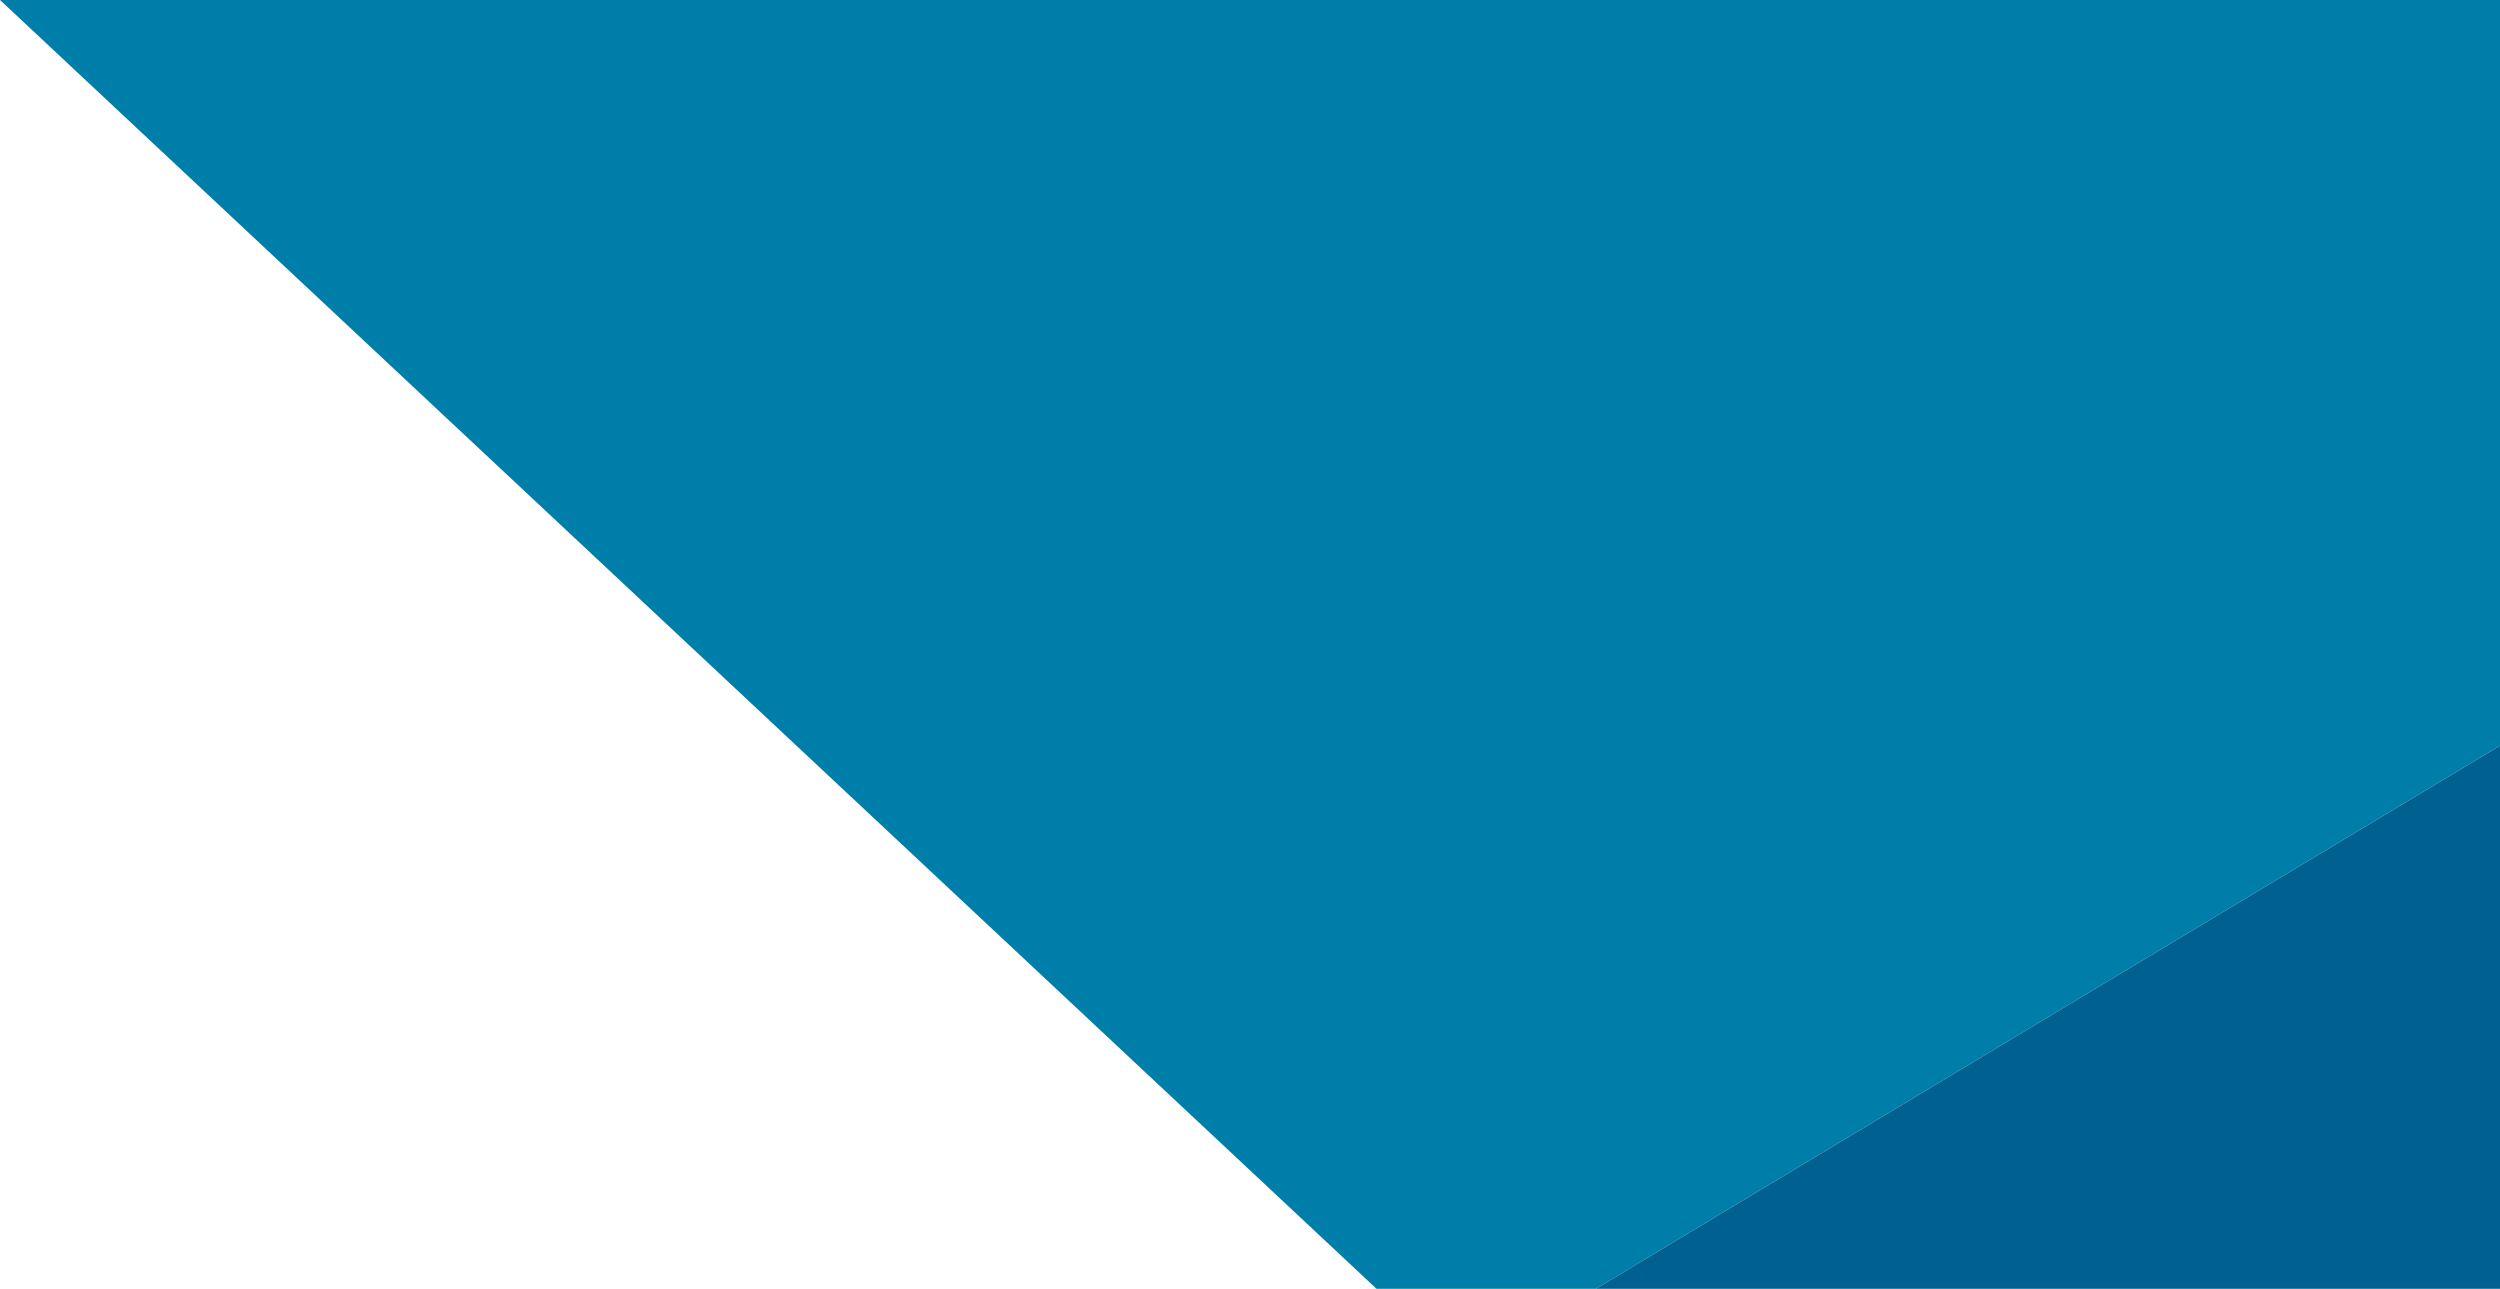
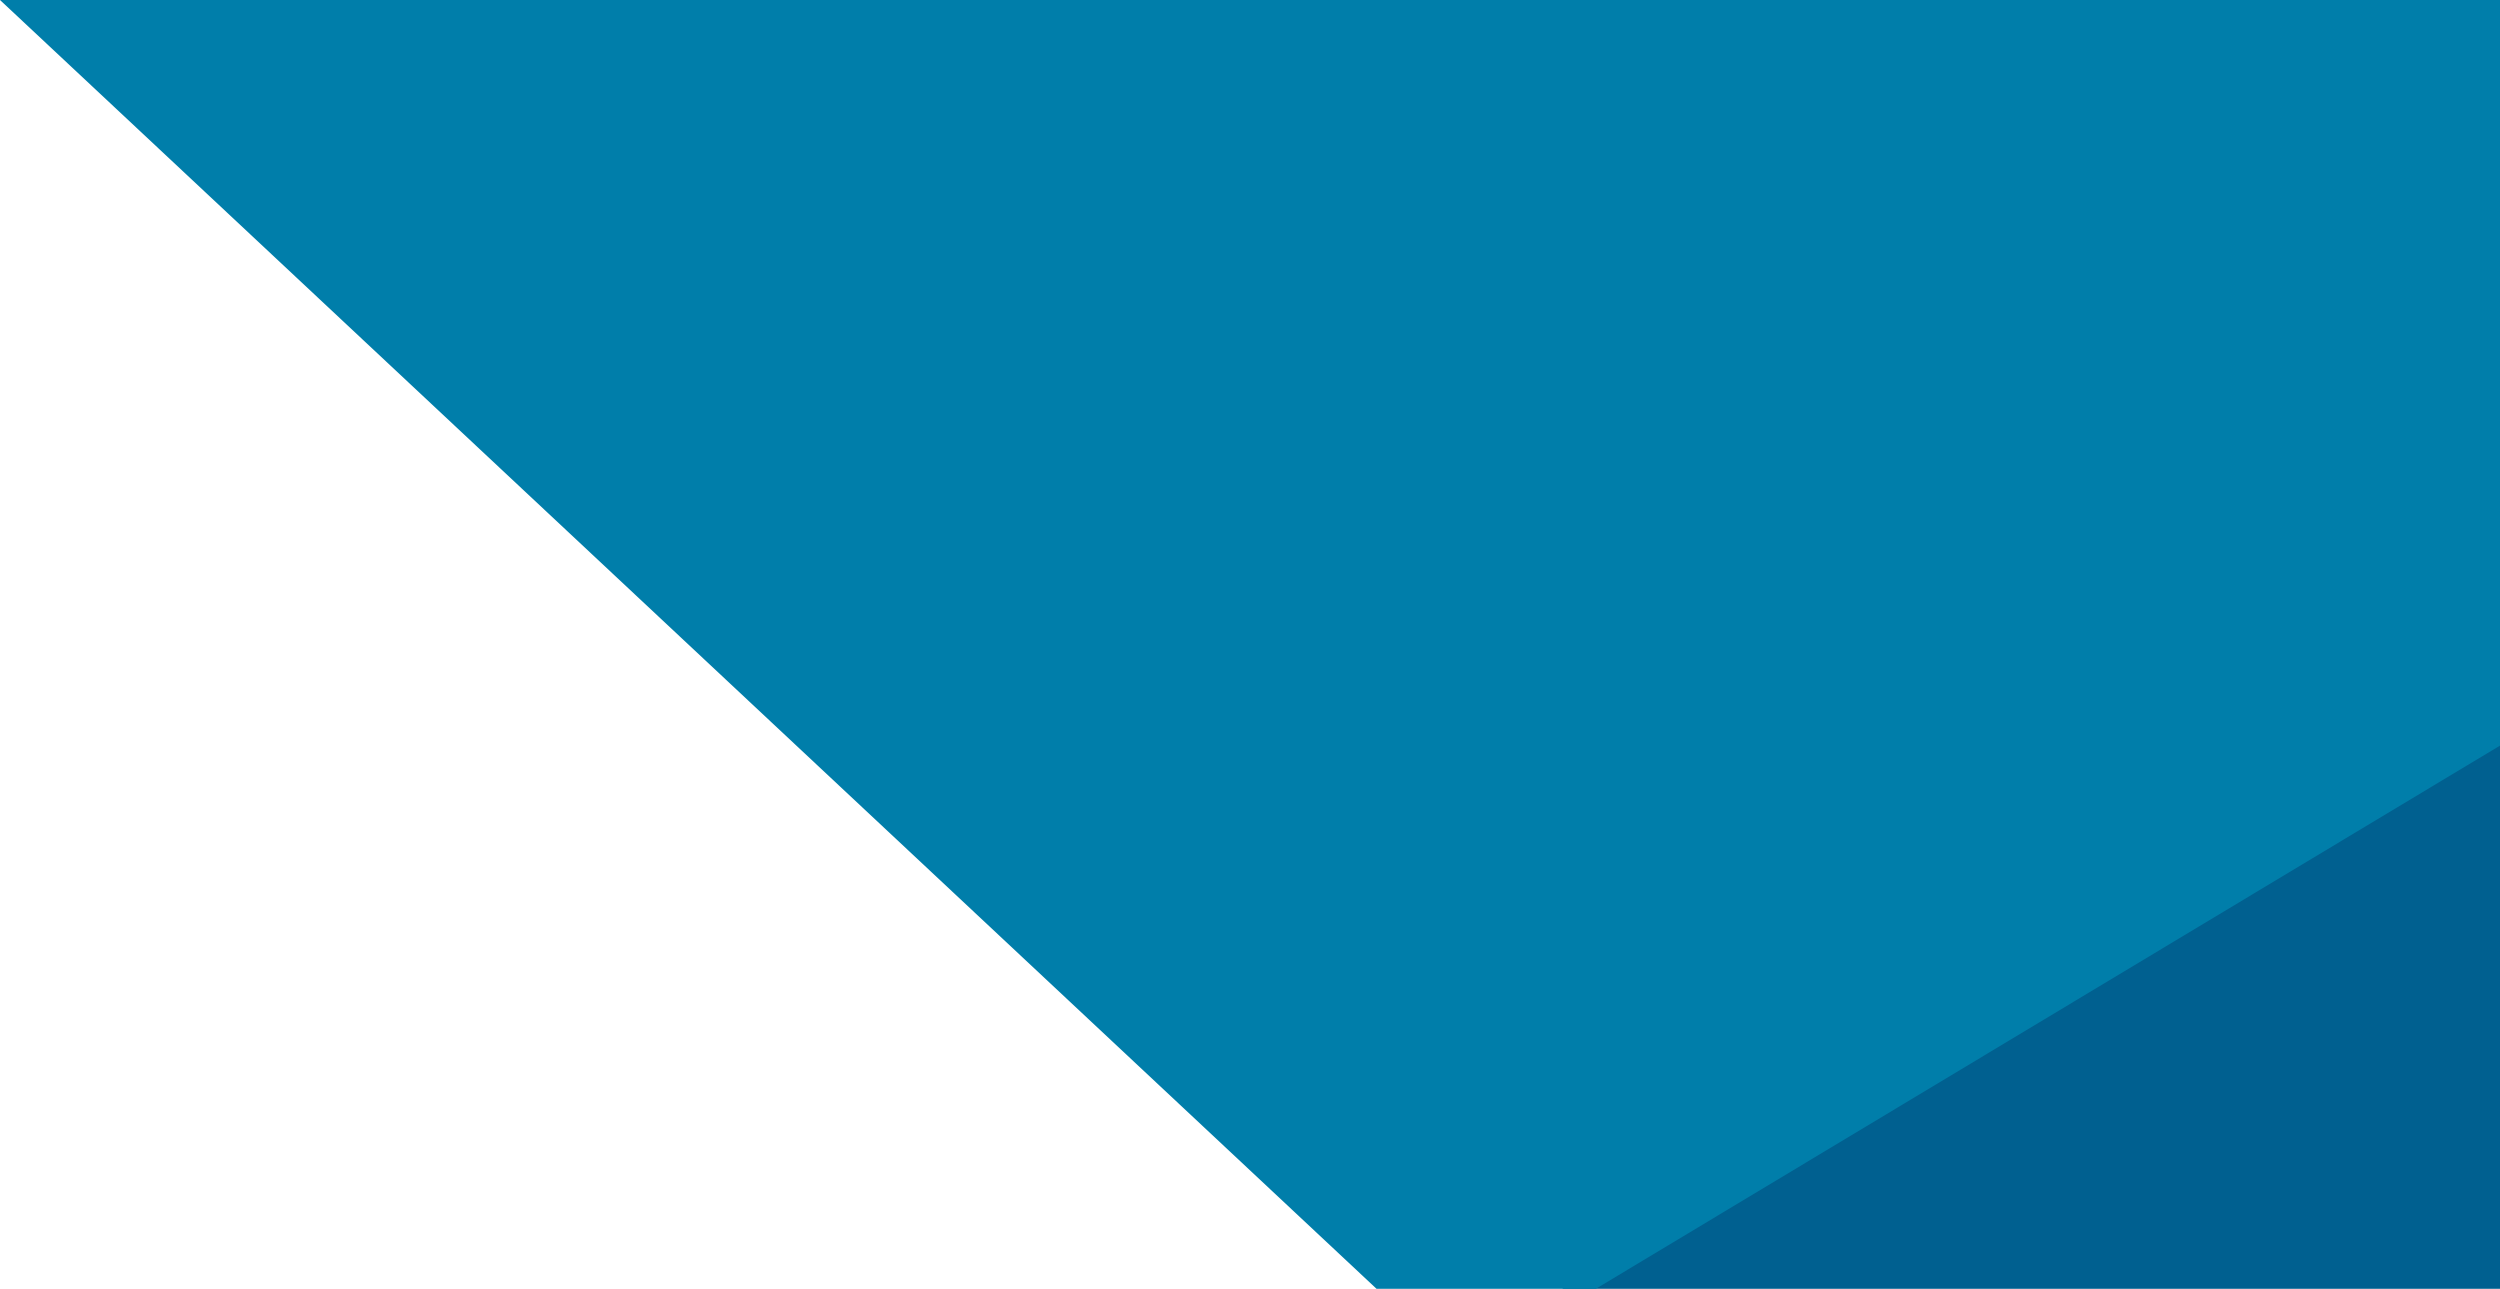
- <svg xmlns="http://www.w3.org/2000/svg" version="1.1" id="Layer_1" x="0px" y="0px" viewBox="0 0 741 382" style="enable-background:new 0 0 741 382;" xml:space="preserve">
+ <svg xmlns="http://www.w3.org/2000/svg" version="1.1" id="Layer_1" x="0px" y="0px" width="741px" height="382px" viewBox="0 0 741 382" style="enable-background:new 0 0 741 382;" xml:space="preserve">
  <style type="text/css">
- 	.st0{fill:#007EAA;}
- 	.st1{fill:#006090;}
+ 	.st0{fill:#006090;}
+ 	.st1{fill:#007EAA;}
</style>
-   <polygon class="st0" points="0,0 408,382 473,382 741,221 741,0 " />
-   <polygon class="st1" points="473,382 741,221 741,382 " />
+   <polygon class="st0" points="463,382 741,211 741,382 " />
+   <polygon class="st1" points="0,0 408,382 473,382 741,221 741,0 " />
</svg>
